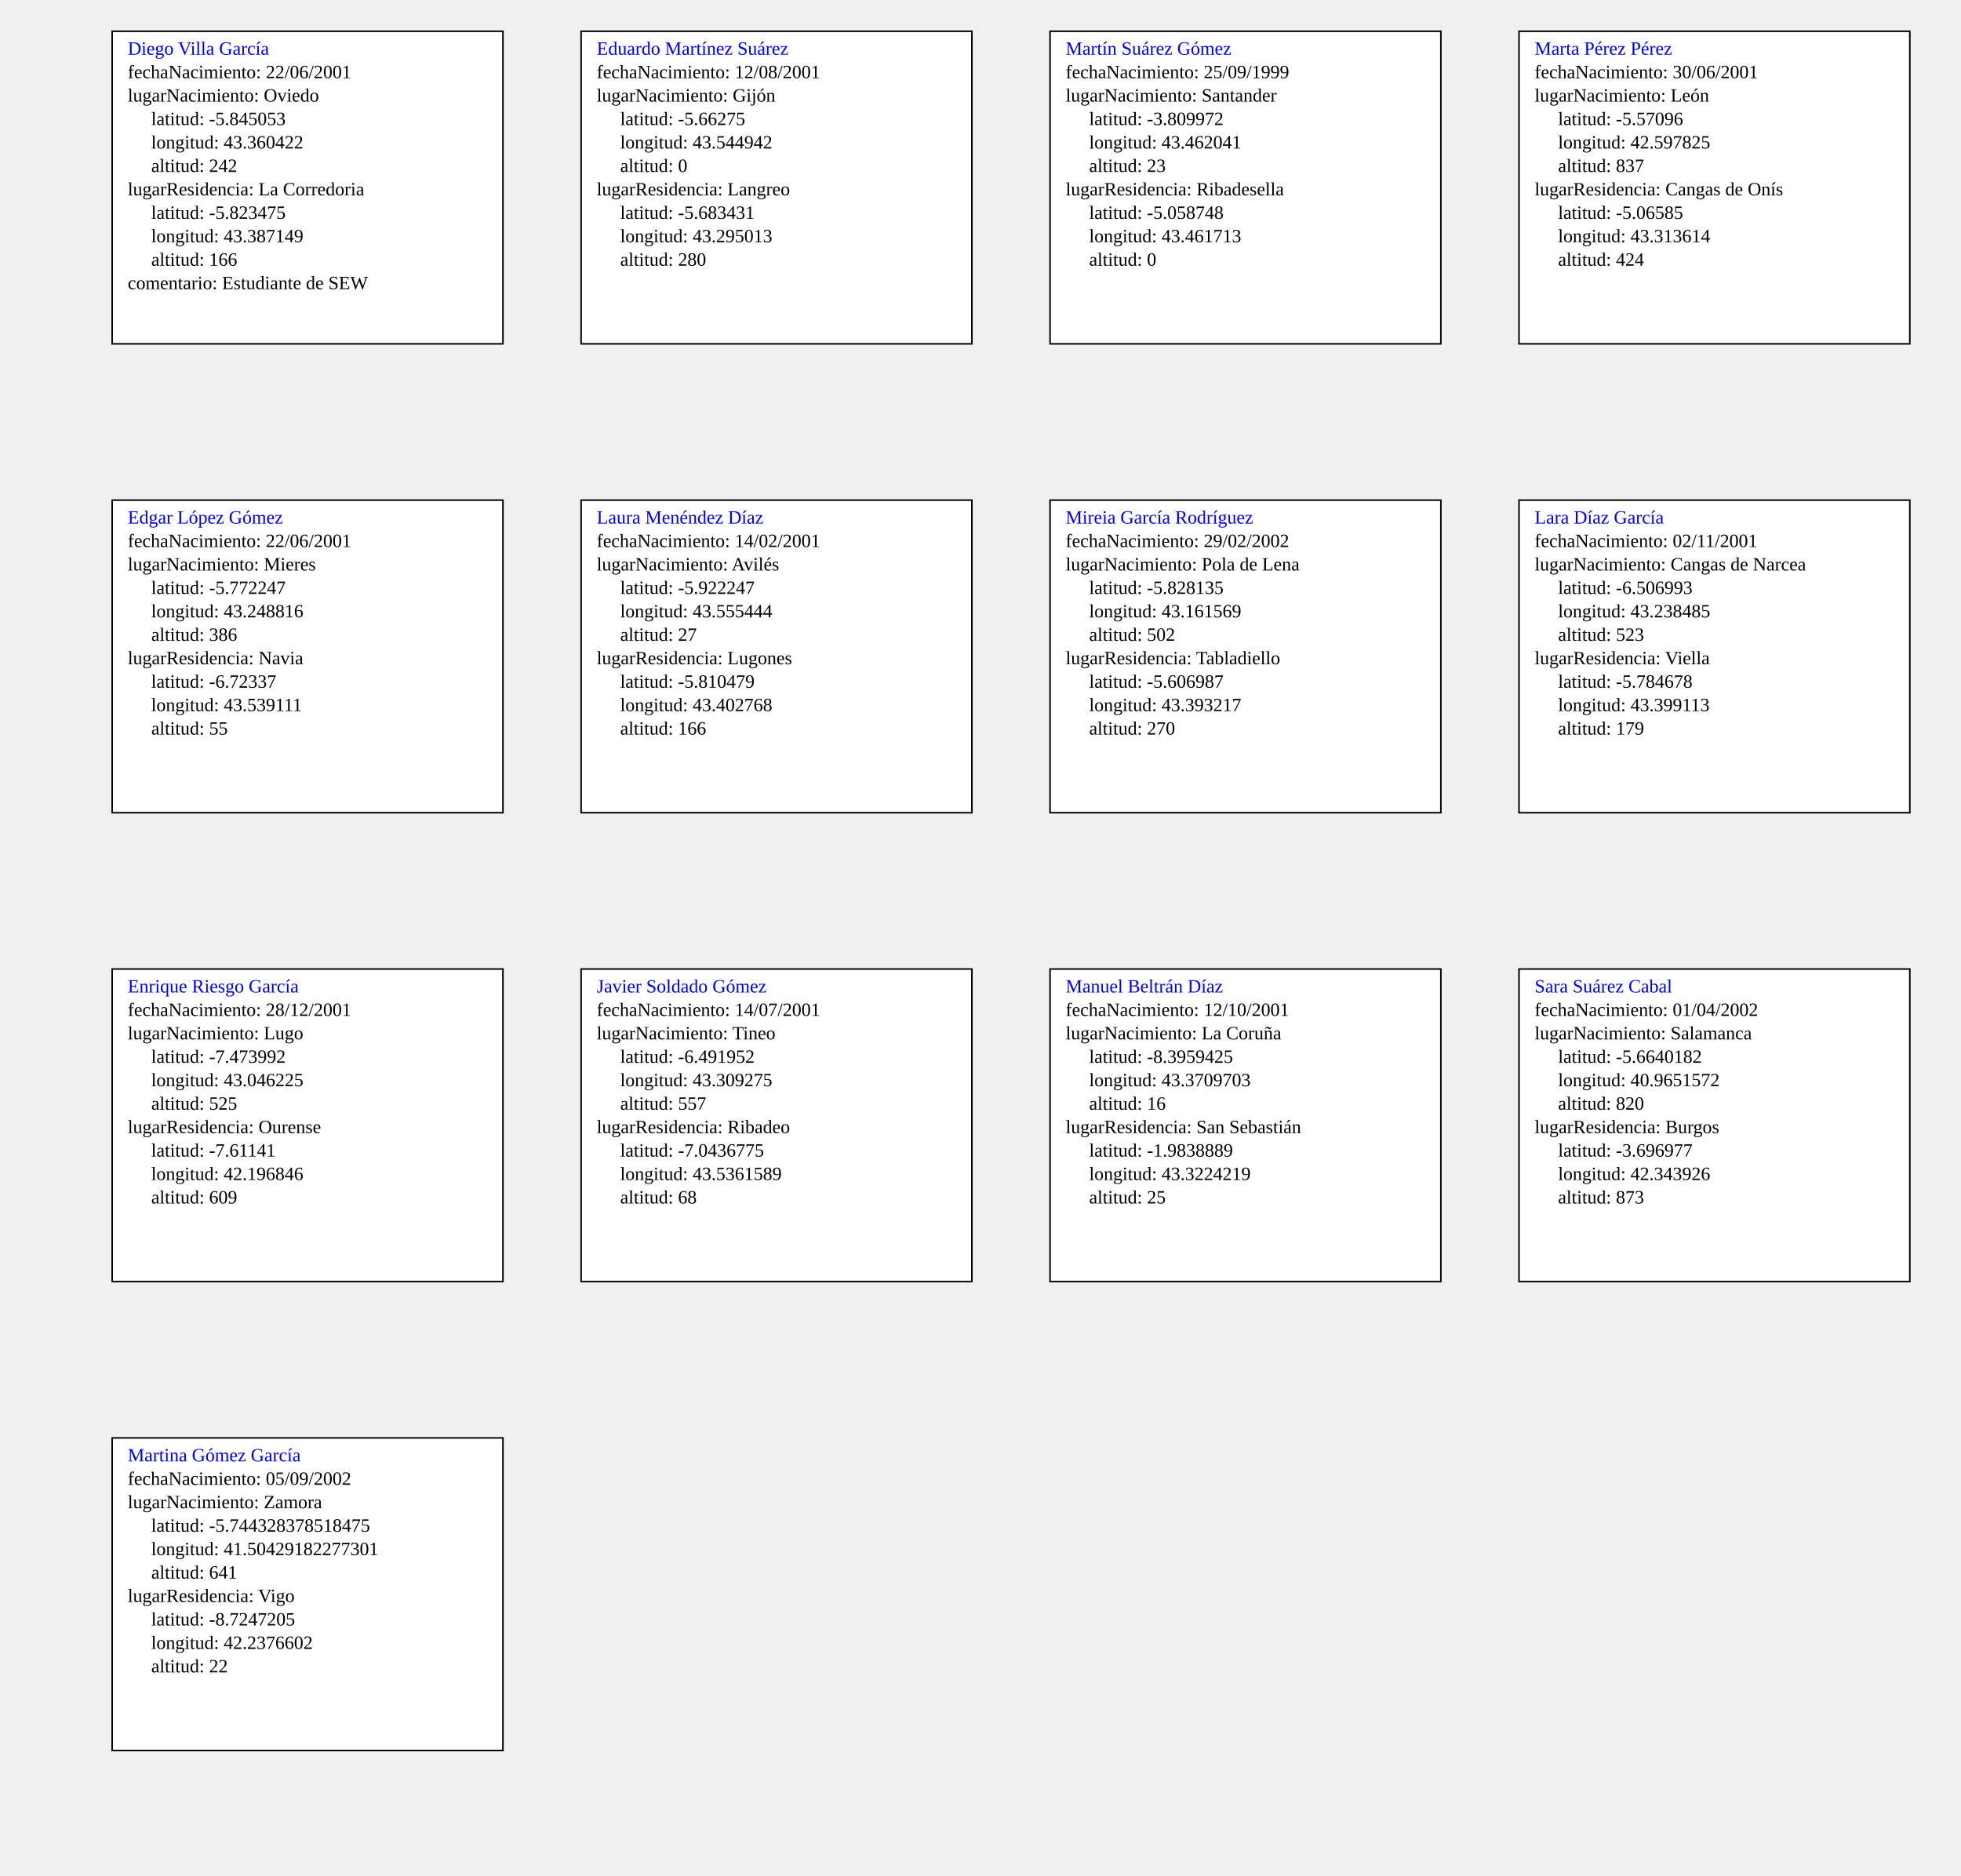
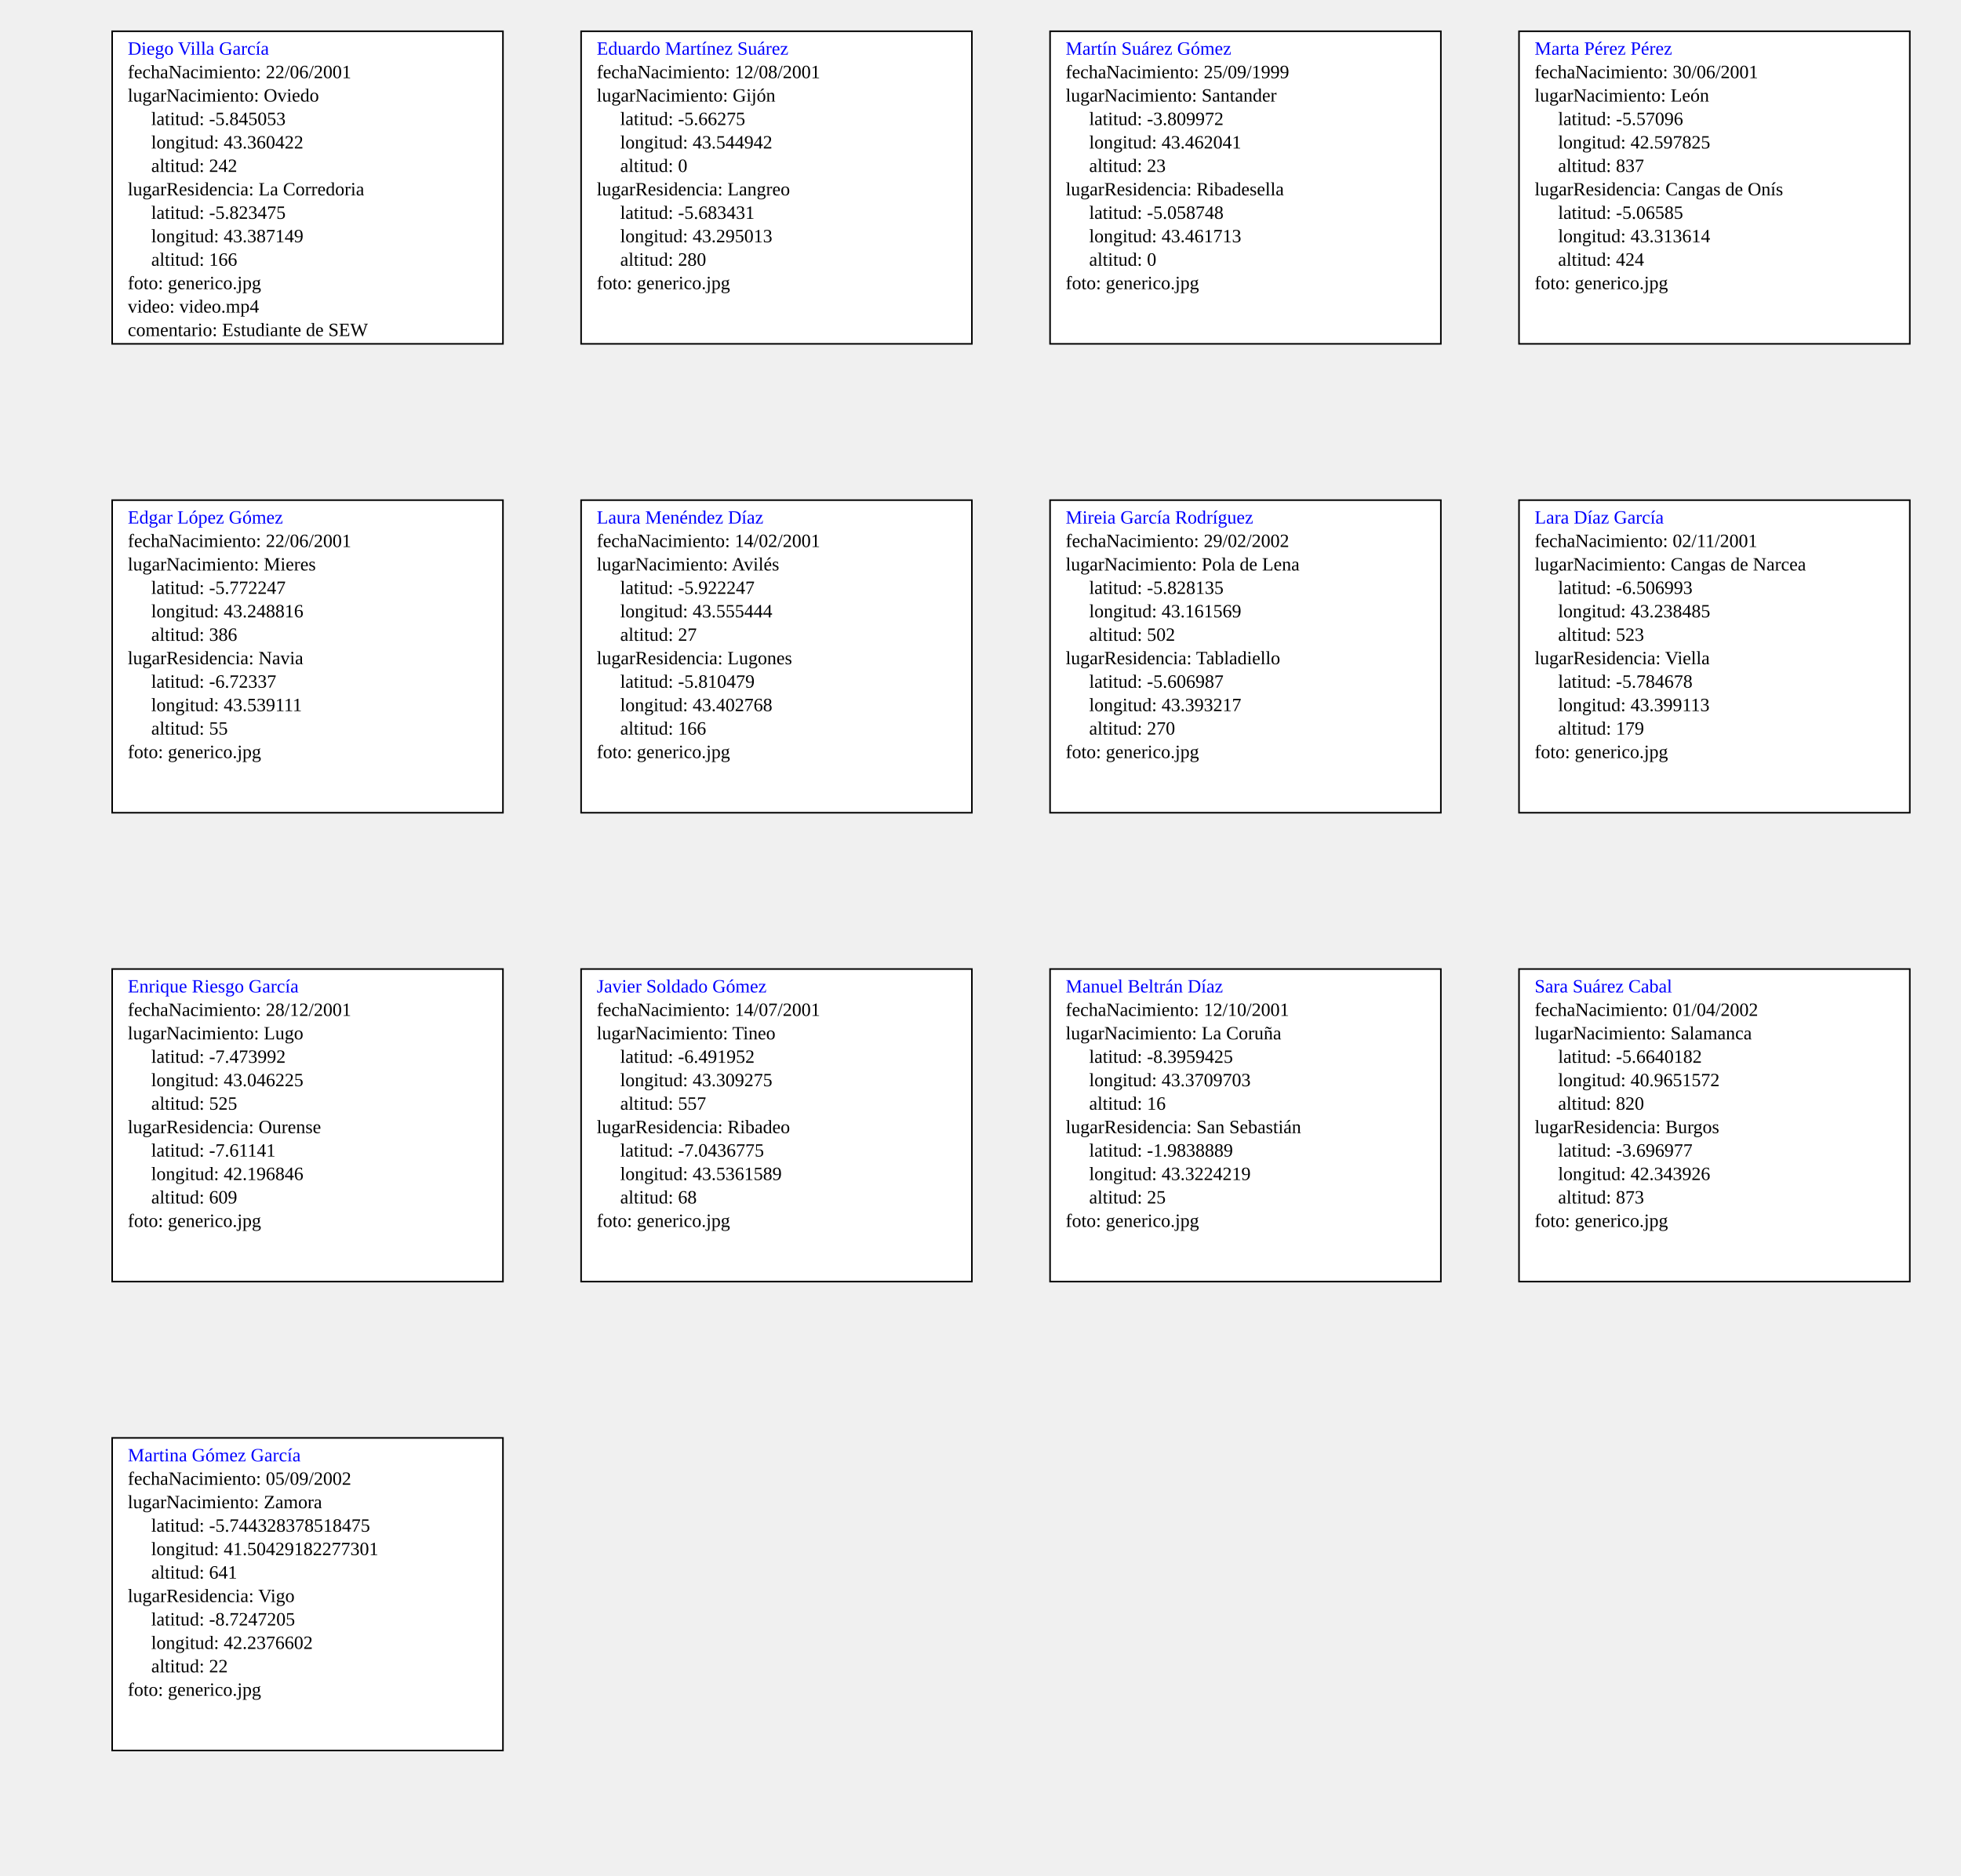
<svg xmlns="http://www.w3.org/2000/svg" width="auto" height="1200.0" version="1.1">
  <rect x="20" y="20" width="250" height="200" style="fill:white;stroke:black;stroke-width:1" />
  <text x="30" y="35" style="fill:blue">Diego Villa García </text>
  <text x="30" y="50">fechaNacimiento: 22/06/2001</text>
  <text x="30" y="65">lugarNacimiento: Oviedo</text>
  <text x="45" y="80">latitud: -5.845053</text>
  <text x="45" y="95">longitud: 43.360422</text>
  <text x="45" y="110">altitud: 242</text>
  <text x="30" y="125">lugarResidencia: La Corredoria</text>
  <text x="45" y="140">latitud: -5.823475</text>
  <text x="45" y="155">longitud: 43.387149</text>
  <text x="45" y="170">altitud: 166</text>
-   <text x="30" y="185">comentario: Estudiante de SEW</text>
+   <text x="30" y="185">foto: generico.jpg</text>
+   <text x="30" y="200">video: video.mp4</text>
+   <text x="30" y="215">comentario: Estudiante de SEW</text>
  <rect x="320" y="20" width="250" height="200" style="fill:white;stroke:black;stroke-width:1" />
  <text x="330" y="35" style="fill:blue">Eduardo Martínez Suárez </text>
  <text x="330" y="50">fechaNacimiento: 12/08/2001</text>
  <text x="330" y="65">lugarNacimiento: Gijón</text>
  <text x="345" y="80">latitud: -5.66275</text>
  <text x="345" y="95">longitud: 43.544942</text>
  <text x="345" y="110">altitud: 0</text>
  <text x="330" y="125">lugarResidencia: Langreo</text>
  <text x="345" y="140">latitud: -5.683431</text>
  <text x="345" y="155">longitud: 43.295013</text>
  <text x="345" y="170">altitud: 280</text>
+   <text x="330" y="185">foto: generico.jpg</text>
  <rect x="620" y="20" width="250" height="200" style="fill:white;stroke:black;stroke-width:1" />
  <text x="630" y="35" style="fill:blue">Martín Suárez Gómez </text>
  <text x="630" y="50">fechaNacimiento: 25/09/1999</text>
  <text x="630" y="65">lugarNacimiento: Santander</text>
  <text x="645" y="80">latitud: -3.809972</text>
  <text x="645" y="95">longitud: 43.462041</text>
  <text x="645" y="110">altitud: 23</text>
  <text x="630" y="125">lugarResidencia: Ribadesella</text>
  <text x="645" y="140">latitud: -5.058748</text>
  <text x="645" y="155">longitud: 43.461713</text>
  <text x="645" y="170">altitud: 0</text>
+   <text x="630" y="185">foto: generico.jpg</text>
  <rect x="920" y="20" width="250" height="200" style="fill:white;stroke:black;stroke-width:1" />
  <text x="930" y="35" style="fill:blue">Marta Pérez Pérez </text>
  <text x="930" y="50">fechaNacimiento: 30/06/2001</text>
  <text x="930" y="65">lugarNacimiento: León</text>
  <text x="945" y="80">latitud: -5.57096</text>
  <text x="945" y="95">longitud: 42.597825</text>
  <text x="945" y="110">altitud: 837</text>
  <text x="930" y="125">lugarResidencia: Cangas de Onís</text>
  <text x="945" y="140">latitud: -5.06585</text>
  <text x="945" y="155">longitud: 43.313614</text>
  <text x="945" y="170">altitud: 424</text>
+   <text x="930" y="185">foto: generico.jpg</text>
  <rect x="20" y="320" width="250" height="200" style="fill:white;stroke:black;stroke-width:1" />
  <text x="30" y="335" style="fill:blue">Edgar López Gómez </text>
  <text x="30" y="350">fechaNacimiento: 22/06/2001</text>
  <text x="30" y="365">lugarNacimiento: Mieres</text>
  <text x="45" y="380">latitud: -5.772247</text>
  <text x="45" y="395">longitud: 43.248816</text>
  <text x="45" y="410">altitud: 386</text>
  <text x="30" y="425">lugarResidencia: Navia</text>
  <text x="45" y="440">latitud: -6.72337</text>
  <text x="45" y="455">longitud: 43.539111</text>
  <text x="45" y="470">altitud: 55</text>
+   <text x="30" y="485">foto: generico.jpg</text>
  <rect x="320" y="320" width="250" height="200" style="fill:white;stroke:black;stroke-width:1" />
  <text x="330" y="335" style="fill:blue">Laura Menéndez Díaz </text>
  <text x="330" y="350">fechaNacimiento: 14/02/2001</text>
  <text x="330" y="365">lugarNacimiento: Avilés</text>
  <text x="345" y="380">latitud: -5.922247</text>
  <text x="345" y="395">longitud: 43.555444</text>
  <text x="345" y="410">altitud: 27</text>
  <text x="330" y="425">lugarResidencia: Lugones</text>
  <text x="345" y="440">latitud: -5.810479</text>
  <text x="345" y="455">longitud: 43.402768</text>
  <text x="345" y="470">altitud: 166</text>
+   <text x="330" y="485">foto: generico.jpg</text>
  <rect x="620" y="320" width="250" height="200" style="fill:white;stroke:black;stroke-width:1" />
  <text x="630" y="335" style="fill:blue">Mireia García Rodríguez </text>
  <text x="630" y="350">fechaNacimiento: 29/02/2002</text>
  <text x="630" y="365">lugarNacimiento: Pola de Lena</text>
  <text x="645" y="380">latitud: -5.828135</text>
  <text x="645" y="395">longitud: 43.161569</text>
  <text x="645" y="410">altitud: 502</text>
  <text x="630" y="425">lugarResidencia: Tabladiello</text>
  <text x="645" y="440">latitud: -5.606987</text>
  <text x="645" y="455">longitud: 43.393217</text>
  <text x="645" y="470">altitud: 270</text>
+   <text x="630" y="485">foto: generico.jpg</text>
  <rect x="920" y="320" width="250" height="200" style="fill:white;stroke:black;stroke-width:1" />
  <text x="930" y="335" style="fill:blue">Lara Díaz García </text>
  <text x="930" y="350">fechaNacimiento: 02/11/2001</text>
  <text x="930" y="365">lugarNacimiento: Cangas de Narcea</text>
  <text x="945" y="380">latitud: -6.506993</text>
  <text x="945" y="395">longitud: 43.238485 </text>
  <text x="945" y="410">altitud: 523</text>
  <text x="930" y="425">lugarResidencia: Viella</text>
  <text x="945" y="440">latitud: -5.784678</text>
  <text x="945" y="455">longitud: 43.399113</text>
  <text x="945" y="470">altitud: 179</text>
+   <text x="930" y="485">foto: generico.jpg</text>
  <rect x="20" y="620" width="250" height="200" style="fill:white;stroke:black;stroke-width:1" />
  <text x="30" y="635" style="fill:blue">Enrique Riesgo García </text>
  <text x="30" y="650">fechaNacimiento: 28/12/2001</text>
  <text x="30" y="665">lugarNacimiento: Lugo</text>
  <text x="45" y="680">latitud: -7.473992</text>
  <text x="45" y="695">longitud: 43.046225</text>
  <text x="45" y="710">altitud: 525</text>
  <text x="30" y="725">lugarResidencia: Ourense</text>
  <text x="45" y="740">latitud: -7.61141</text>
  <text x="45" y="755">longitud: 42.196846</text>
  <text x="45" y="770">altitud: 609</text>
+   <text x="30" y="785">foto: generico.jpg</text>
  <rect x="320" y="620" width="250" height="200" style="fill:white;stroke:black;stroke-width:1" />
  <text x="330" y="635" style="fill:blue">Javier Soldado Gómez </text>
  <text x="330" y="650">fechaNacimiento: 14/07/2001</text>
  <text x="330" y="665">lugarNacimiento: Tineo</text>
  <text x="345" y="680">latitud: -6.491952</text>
  <text x="345" y="695">longitud: 43.309275</text>
  <text x="345" y="710">altitud: 557</text>
  <text x="330" y="725">lugarResidencia: Ribadeo</text>
  <text x="345" y="740">latitud: -7.0436775</text>
  <text x="345" y="755">longitud: 43.5361589</text>
  <text x="345" y="770">altitud: 68</text>
+   <text x="330" y="785">foto: generico.jpg</text>
  <rect x="620" y="620" width="250" height="200" style="fill:white;stroke:black;stroke-width:1" />
  <text x="630" y="635" style="fill:blue">Manuel Beltrán Díaz </text>
  <text x="630" y="650">fechaNacimiento: 12/10/2001</text>
  <text x="630" y="665">lugarNacimiento: La Coruña</text>
  <text x="645" y="680">latitud: -8.3959425</text>
  <text x="645" y="695">longitud: 43.3709703</text>
  <text x="645" y="710">altitud: 16</text>
  <text x="630" y="725">lugarResidencia: San Sebastián</text>
  <text x="645" y="740">latitud: -1.9838889</text>
  <text x="645" y="755">longitud: 43.3224219</text>
  <text x="645" y="770">altitud: 25</text>
+   <text x="630" y="785">foto: generico.jpg</text>
  <rect x="920" y="620" width="250" height="200" style="fill:white;stroke:black;stroke-width:1" />
  <text x="930" y="635" style="fill:blue">Sara Suárez Cabal </text>
  <text x="930" y="650">fechaNacimiento: 01/04/2002</text>
  <text x="930" y="665">lugarNacimiento: Salamanca</text>
  <text x="945" y="680">latitud: -5.6640182</text>
  <text x="945" y="695">longitud: 40.9651572</text>
  <text x="945" y="710">altitud: 820</text>
  <text x="930" y="725">lugarResidencia: Burgos</text>
  <text x="945" y="740">latitud: -3.696977</text>
  <text x="945" y="755">longitud: 42.343926</text>
  <text x="945" y="770">altitud: 873</text>
+   <text x="930" y="785">foto: generico.jpg</text>
  <rect x="20" y="920" width="250" height="200" style="fill:white;stroke:black;stroke-width:1" />
  <text x="30" y="935" style="fill:blue">Martina Gómez García </text>
  <text x="30" y="950">fechaNacimiento: 05/09/2002</text>
  <text x="30" y="965">lugarNacimiento: Zamora</text>
  <text x="45" y="980">latitud: -5.744328378518475</text>
  <text x="45" y="995">longitud: 41.50429182277301</text>
  <text x="45" y="1010">altitud: 641</text>
  <text x="30" y="1025">lugarResidencia: Vigo</text>
  <text x="45" y="1040">latitud: -8.7247205</text>
  <text x="45" y="1055">longitud: 42.2376602</text>
  <text x="45" y="1070">altitud: 22</text>
+   <text x="30" y="1085">foto: generico.jpg</text>
</svg>
